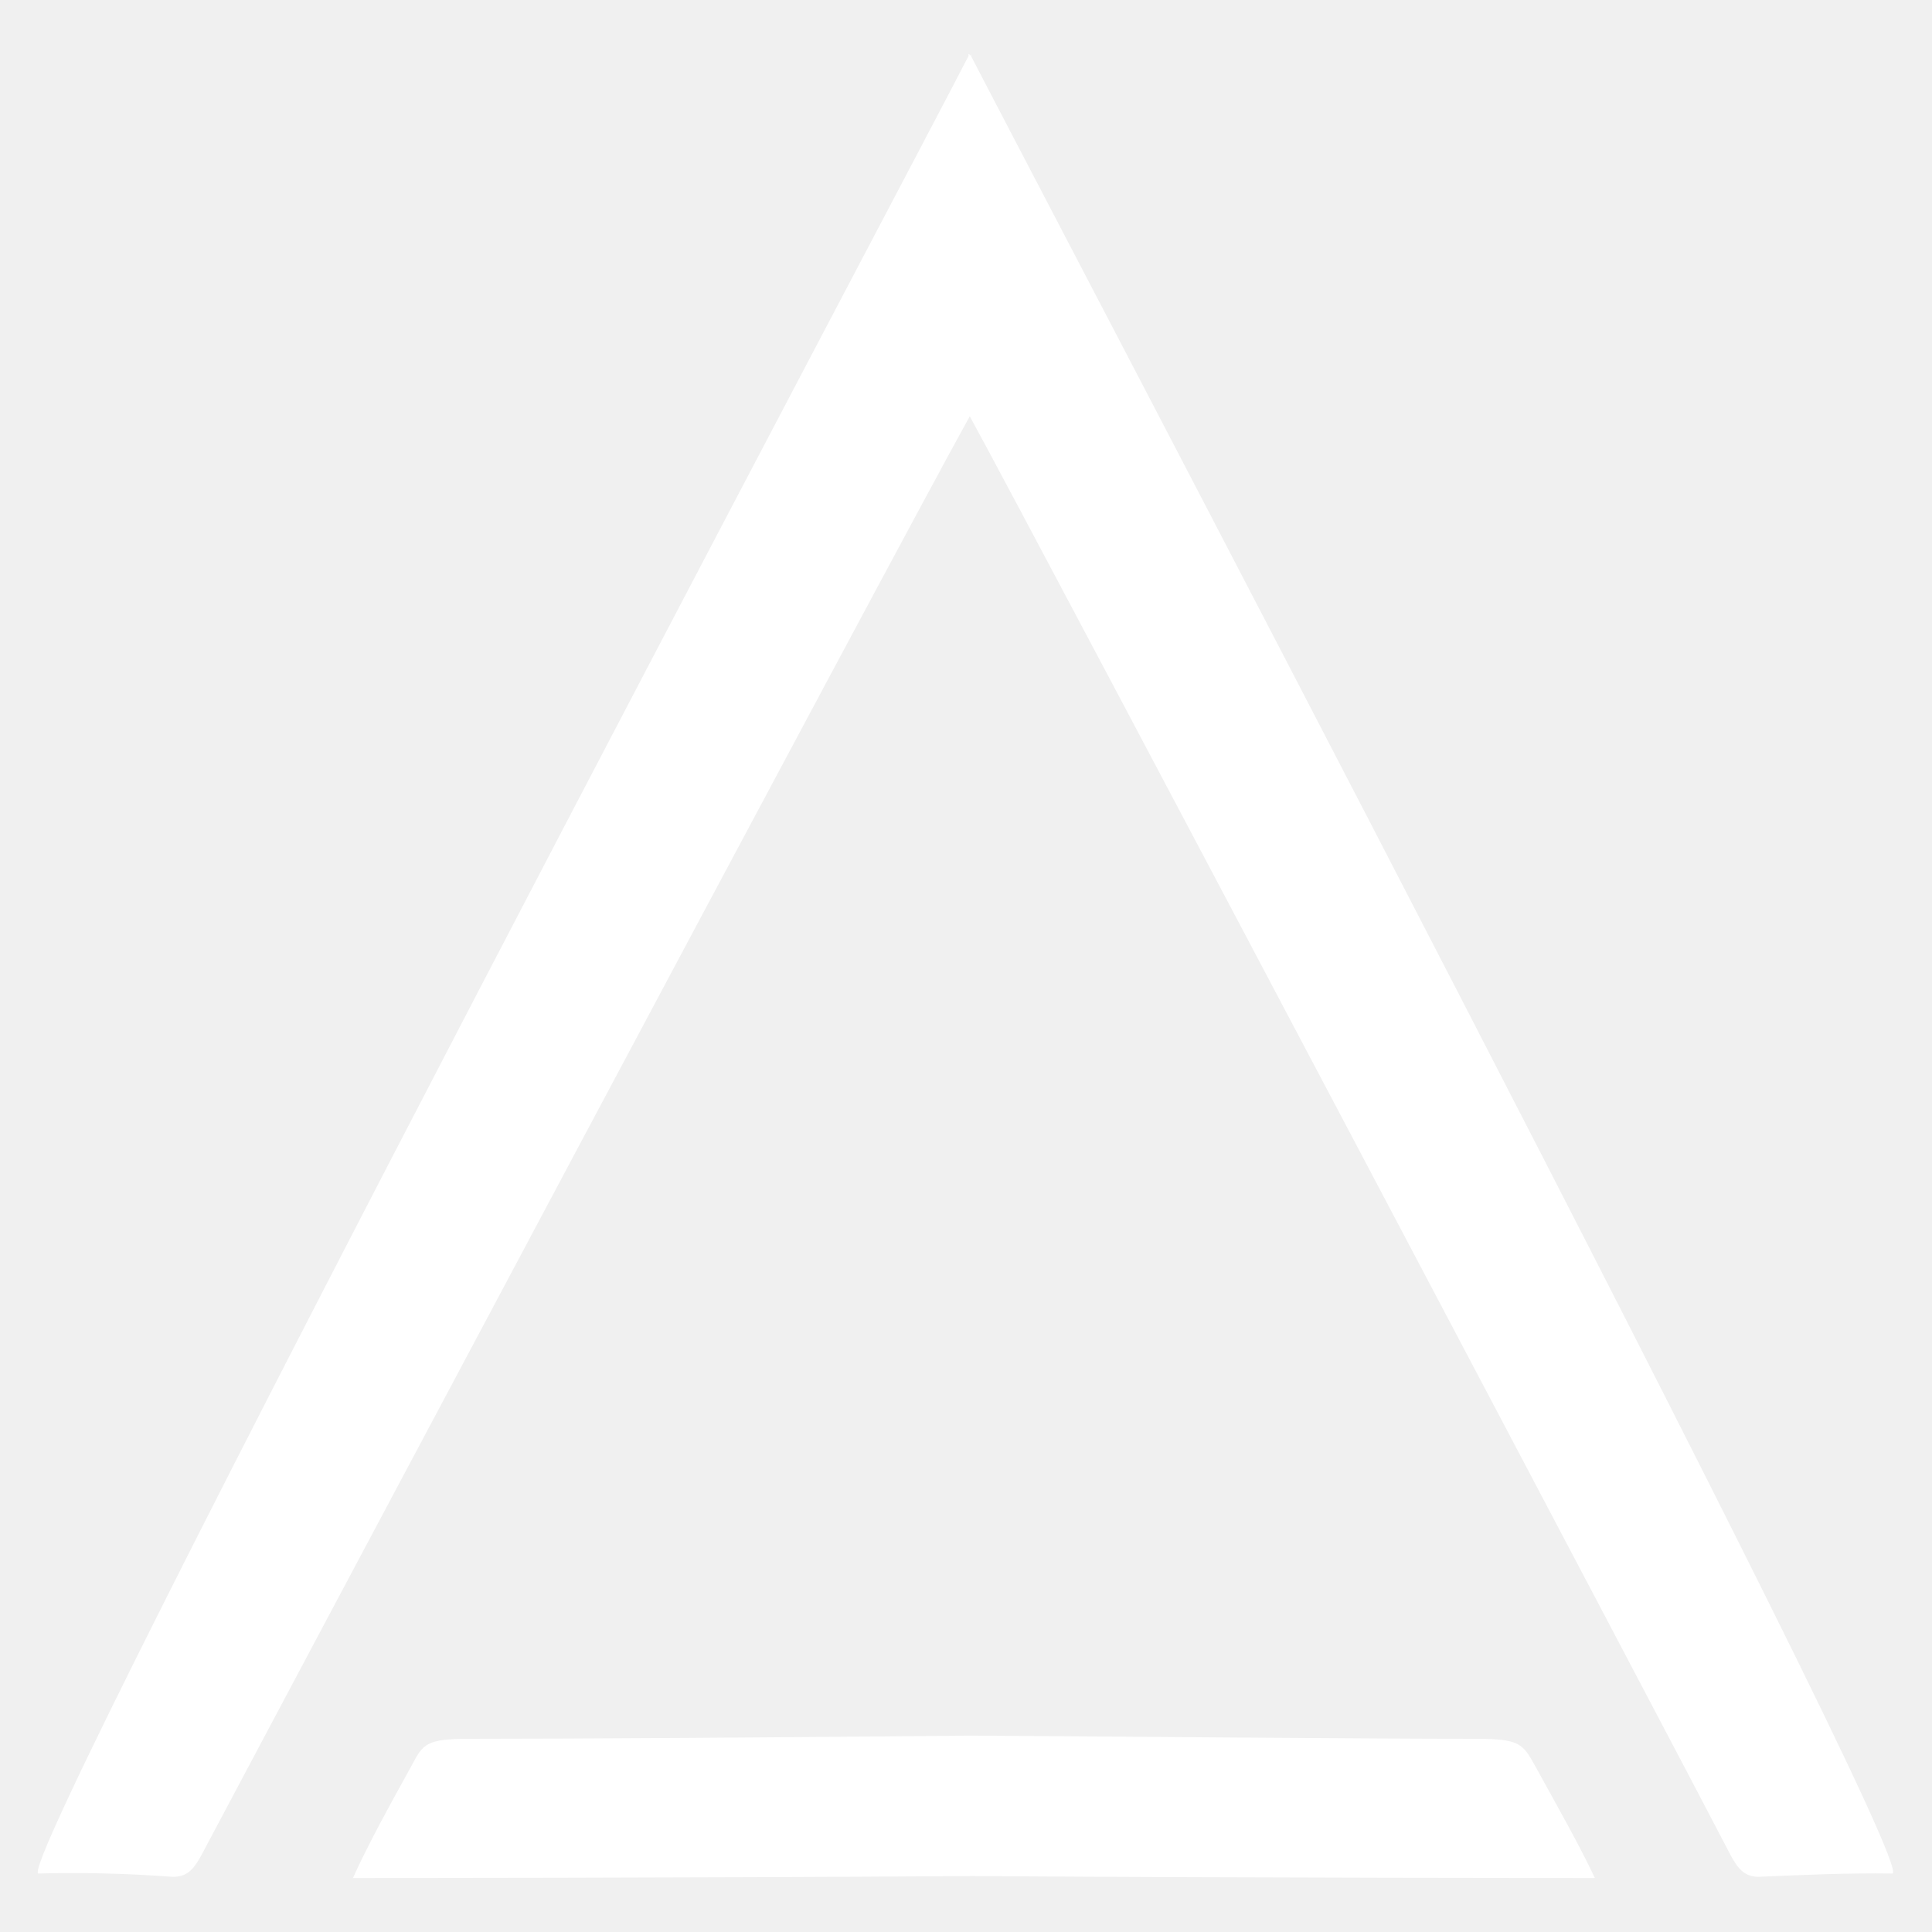
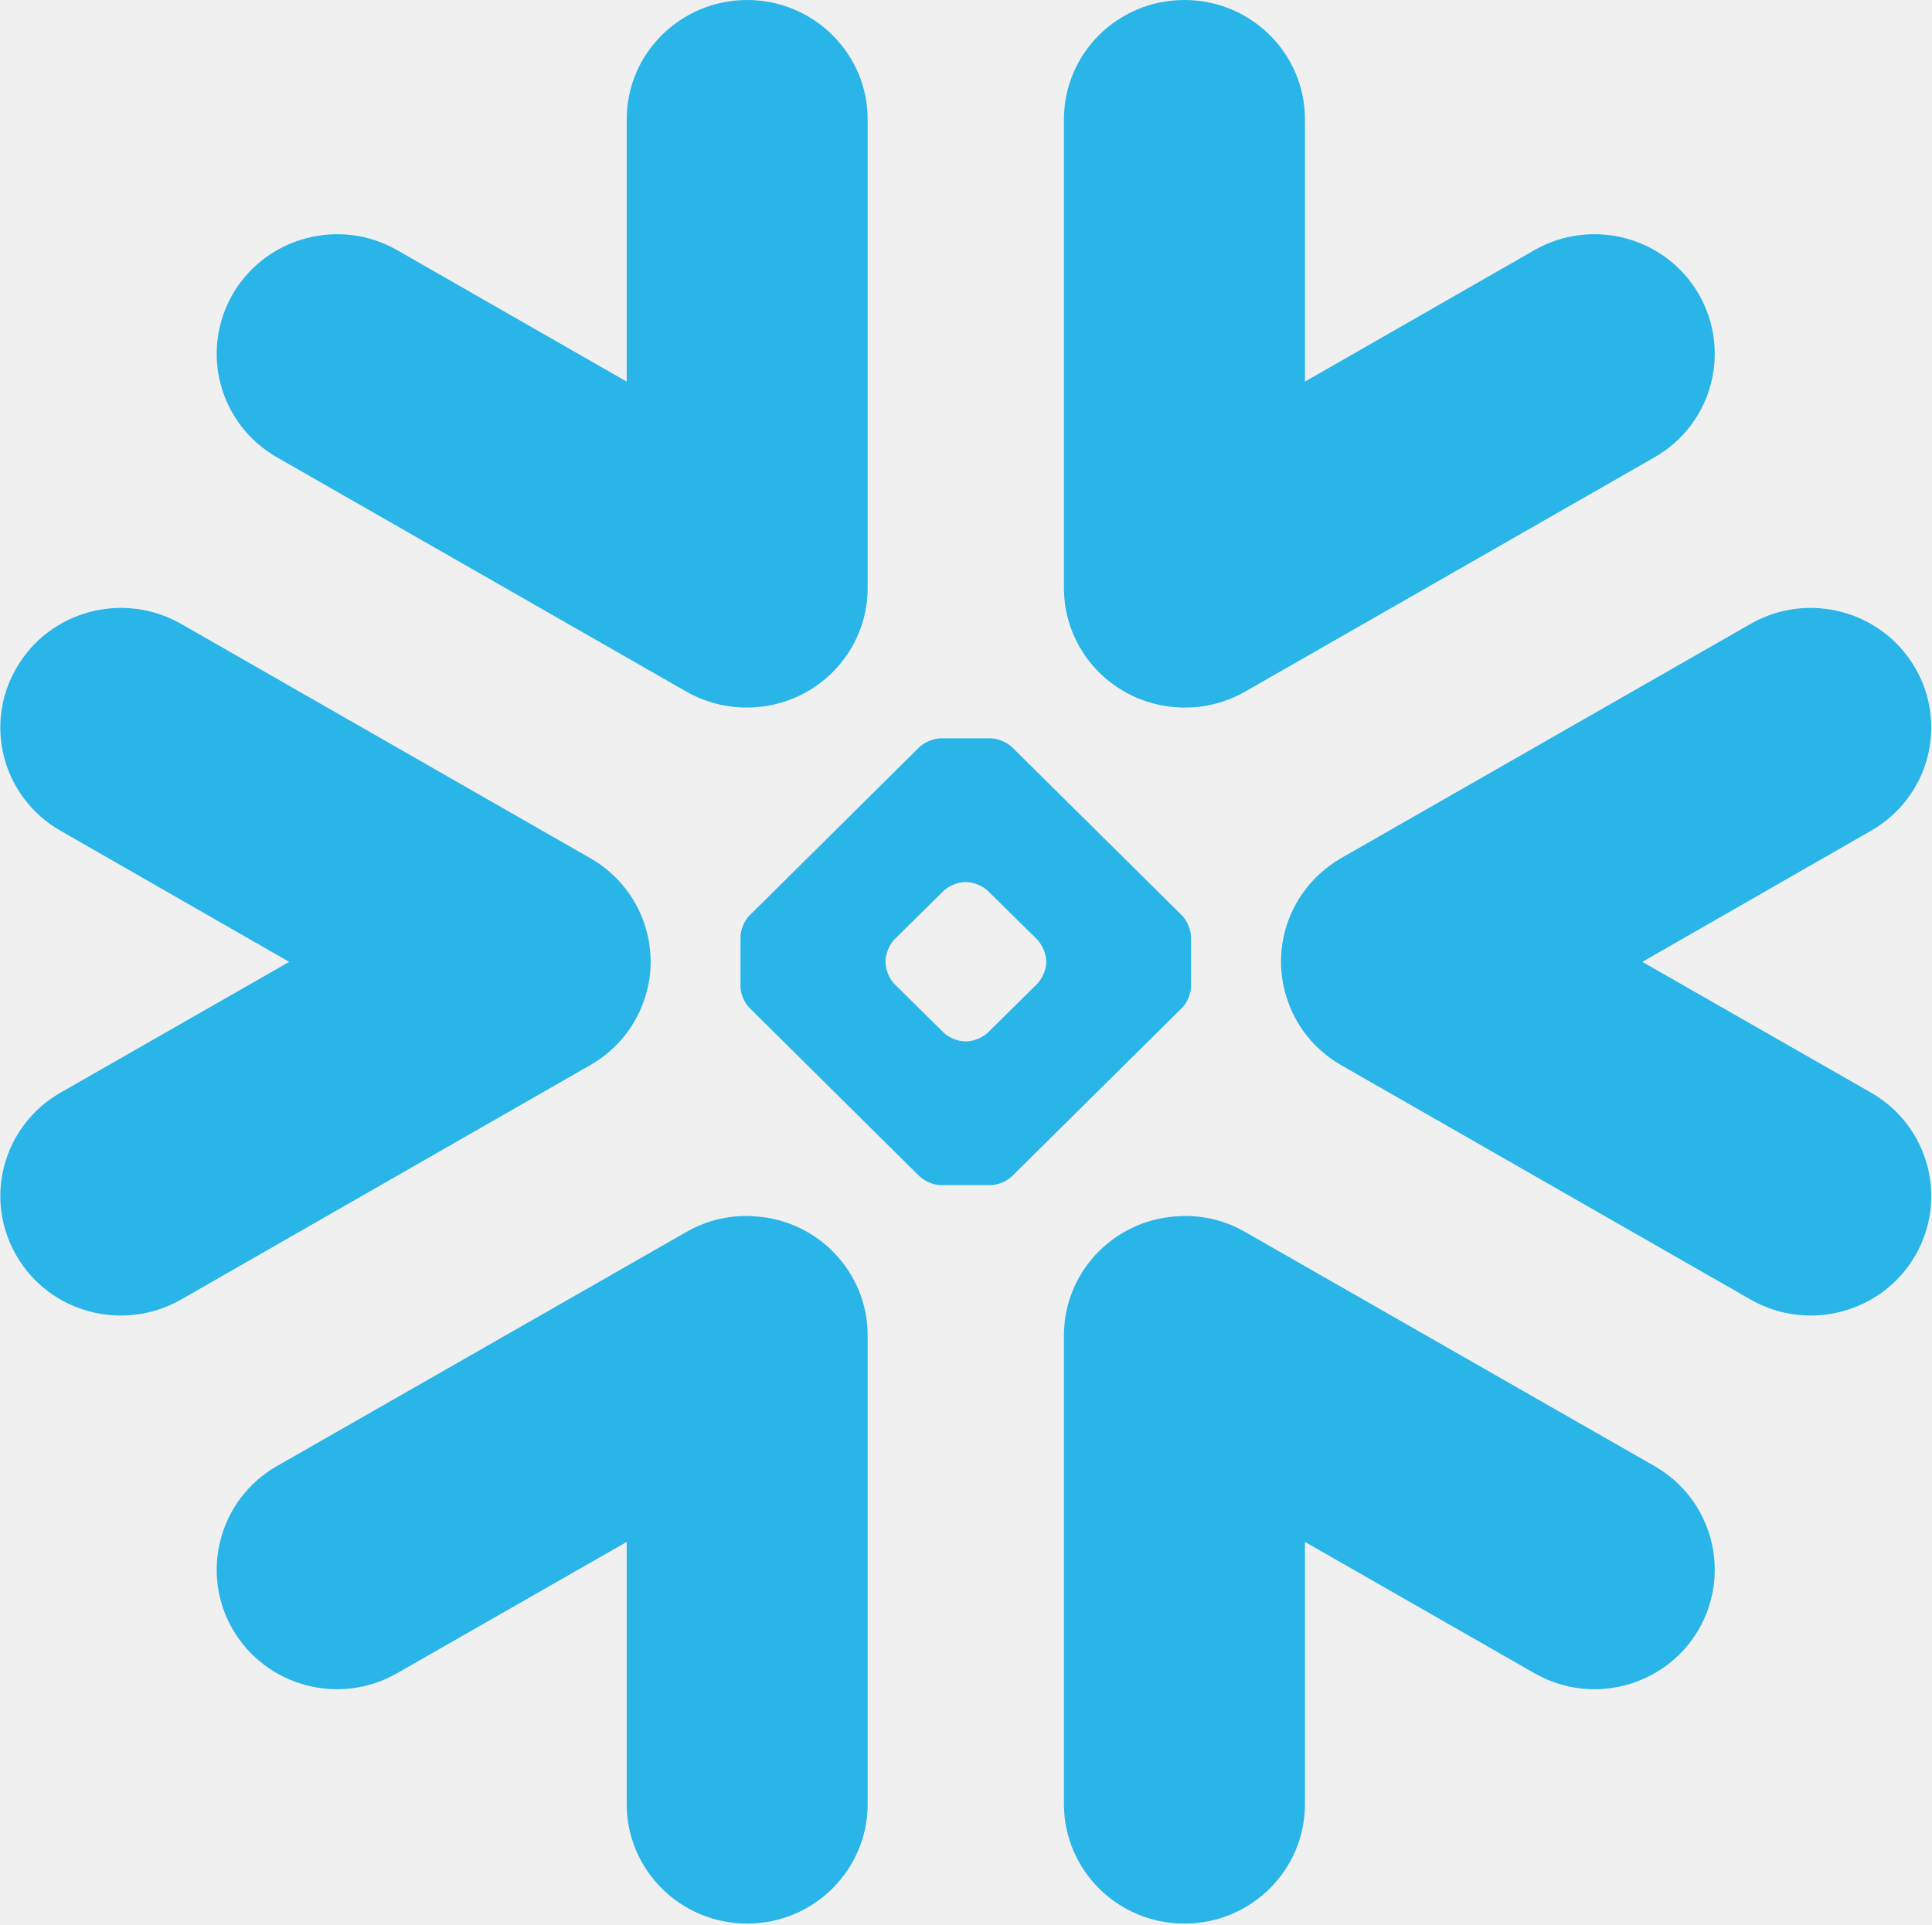
- <svg xmlns="http://www.w3.org/2000/svg" width="22" height="22" viewBox="0 0 22 22" fill="none">
-   <path d="M11.057 0.637C11.057 0.622 11.057 0.615 11.057 0.615C11.057 0.615 11.057 0.63 11.043 0.63C11.043 0.63 11.043 0.615 11.029 0.615C11.029 0.615 11.029 0.63 11.029 0.637C10.597 1.491 0.072 21.349 0.439 21.334C0.935 21.32 1.445 21.334 1.941 21.37C2.135 21.385 2.207 21.276 2.286 21.139C2.804 20.162 10.252 6.159 11.043 4.74C11.82 6.159 19.21 20.162 19.714 21.139C19.793 21.276 19.865 21.385 20.059 21.37C20.555 21.349 21.051 21.327 21.547 21.334C21.928 21.349 11.496 1.498 11.057 0.637Z" fill="white" />
-   <path d="M18.161 21.385C17.988 21.016 17.729 20.56 17.478 20.104C17.341 19.858 17.305 19.8 16.809 19.8C15.573 19.8 13.279 19.778 11.065 19.764H11.05H11.036C8.836 19.785 6.571 19.8 5.349 19.8C4.853 19.8 4.817 19.858 4.688 20.104C4.436 20.56 4.192 21.001 4.019 21.385C4.271 21.385 7.686 21.385 11.072 21.363C14.458 21.385 17.895 21.385 18.161 21.385Z" fill="white" />
+ <svg xmlns="http://www.w3.org/2000/svg" version="1.2" baseProfile="tiny-ps" viewBox="0 0 1565 1559" width="1565" height="1559">
+   <defs>
+     <clipPath clipPathUnits="userSpaceOnUse" id="cp1">
+       <path d="M0.24 0L6893.26 0L6893.26 1558.22L0.24 1558.22L0.24 0Z" />
+     </clipPath>
+   </defs>
+   <style>
+ 		tspan { white-space:pre }
+ 		.shp0 { fill: #29b5e8 } 
+ 	</style>
+   <g id="HOMEPAGE">
+     <g id="Snowflake-Homepage-platform-alt-3-Copy">
+       <g id="Components-/-Navigation-/-Main">
+         <g id="Logo-/-Snowflake-Blue">
+           <g id="Layer">
+             <g id="Mask">
+ 						</g>
+             <g id="Clip-Path: Clip-Path: Fill-1" clip-path="url(#cp1)">
+               <g id="Clip-Path: Fill-1">
+                 <path id="Fill-1" fill-rule="evenodd" class="shp0" d="M522.63 807.57C515.63 830.07 500.44 850.06 478.07 862.84L146.72 1052.69C99.92 1079.39 40.3 1063.56 13.44 1017.38C-13.59 970.94 2.32 911.86 49.08 885.08L234.26 779.17L49.08 672.98C2.32 646.24 -13.67 587.15 13.44 540.88C40.3 494.58 99.92 478.7 146.72 505.4L478.07 695.13C501.37 708.46 516.94 729.6 523.48 753.24C525.68 760.84 526.66 768.44 527.04 776.08C527.3 786.6 525.94 797.26 522.63 807.57ZM612.54 985.38C663 988.98 702.84 1030.84 702.84 1081.77L702.84 1461.36C702.84 1514.89 659.05 1558.22 605.29 1558.22C551.27 1558.22 507.65 1514.89 507.65 1461.36L507.65 1249.05L321.84 1355.29C275.25 1382.2 215.67 1366.28 188.6 1320.06C161.7 1273.75 177.61 1214.37 224.29 1187.63L555.9 998.02C573.72 987.71 593.49 983.76 612.54 985.38ZM952.17 572.85C901.59 569.15 861.83 527.22 861.83 476.33L861.83 96.69C861.83 43.34 905.37 0 959.43 0C1013.44 0 1057.07 43.34 1057.07 96.69L1057.07 309.13L1242.75 202.72C1289.43 175.98 1349.04 191.85 1375.95 238.08C1402.8 284.56 1386.98 343.68 1340.26 370.42L1008.69 560.2C990.87 570.38 971.14 574.37 952.17 572.85ZM224.29 370.42C177.61 343.68 161.7 284.56 188.6 238.08C215.67 191.85 275.25 175.98 321.84 202.72L507.65 309.13L507.65 96.69C507.65 43.34 551.27 0 605.29 0C659.05 0 702.84 43.34 702.84 96.69L702.84 476.33C702.84 527.22 663 569.15 612.54 572.85C593.49 574.37 573.72 570.38 555.9 560.2L224.29 370.42ZM819.83 952.74C815.88 956.77 808.28 960.04 802.51 960.04L761.99 960.04C756.43 960.04 748.71 956.77 744.68 952.74L606.94 816.27C603 812.41 599.81 804.68 599.81 799.25L599.81 758.97C599.81 753.41 603 745.69 606.94 741.78L744.68 605.27C748.71 601.29 756.43 598.1 761.99 598.1L802.51 598.1C808.16 598.1 815.88 601.29 819.83 605.27L957.65 741.78C961.59 745.69 964.77 753.41 964.77 758.97L964.77 799.25C964.77 804.68 961.59 812.41 957.65 816.27L819.83 952.74ZM847.49 778.37C847.49 772.85 844.14 765.17 840.19 761.09L800.26 721.7C796.36 717.8 788.6 714.57 783.04 714.57L781.47 714.57C775.91 714.57 768.19 717.8 764.32 721.7L724.4 761.09C720.41 765.17 717.35 772.85 717.35 778.37L717.35 779.94C717.35 785.37 720.41 792.97 724.4 796.96L764.32 836.43C768.23 840.34 775.91 843.56 781.47 843.56L783.04 843.56C788.6 843.56 796.36 840.34 800.26 836.43L840.19 796.96C844.14 792.97 847.49 785.37 847.49 779.94L847.49 778.37ZM1340.26 1187.63C1386.98 1214.37 1402.8 1273.75 1375.95 1320.06C1349.04 1366.28 1289.38 1382.2 1242.75 1355.29L1057.07 1249.05L1057.07 1461.36C1057.07 1514.89 1013.44 1558.22 959.43 1558.22C905.37 1558.22 861.83 1514.89 861.83 1461.36L861.83 1081.77C861.83 1030.84 901.59 988.98 952.17 985.38C971.14 983.76 990.87 987.71 1008.69 998.02L1340.26 1187.63ZM1330.37 779.17L1515.55 885.08C1562.31 911.86 1578.31 970.94 1551.28 1017.38C1524.29 1063.56 1464.59 1079.39 1418 1052.69L1086.39 862.84C1064.24 850.06 1048.92 830.07 1042.09 807.57C1038.86 797.26 1037.33 786.6 1037.72 776.08C1037.89 768.44 1039.03 760.84 1041.15 753.24C1047.77 729.6 1063.35 708.46 1086.39 695.13L1418 505.4C1464.59 478.7 1524.29 494.58 1551.28 540.88C1578.31 587.15 1562.31 646.24 1515.55 672.98L1330.37 779.17Z" />
+               </g>
+             </g>
+           </g>
+         </g>
+       </g>
+     </g>
+   </g>
</svg>
